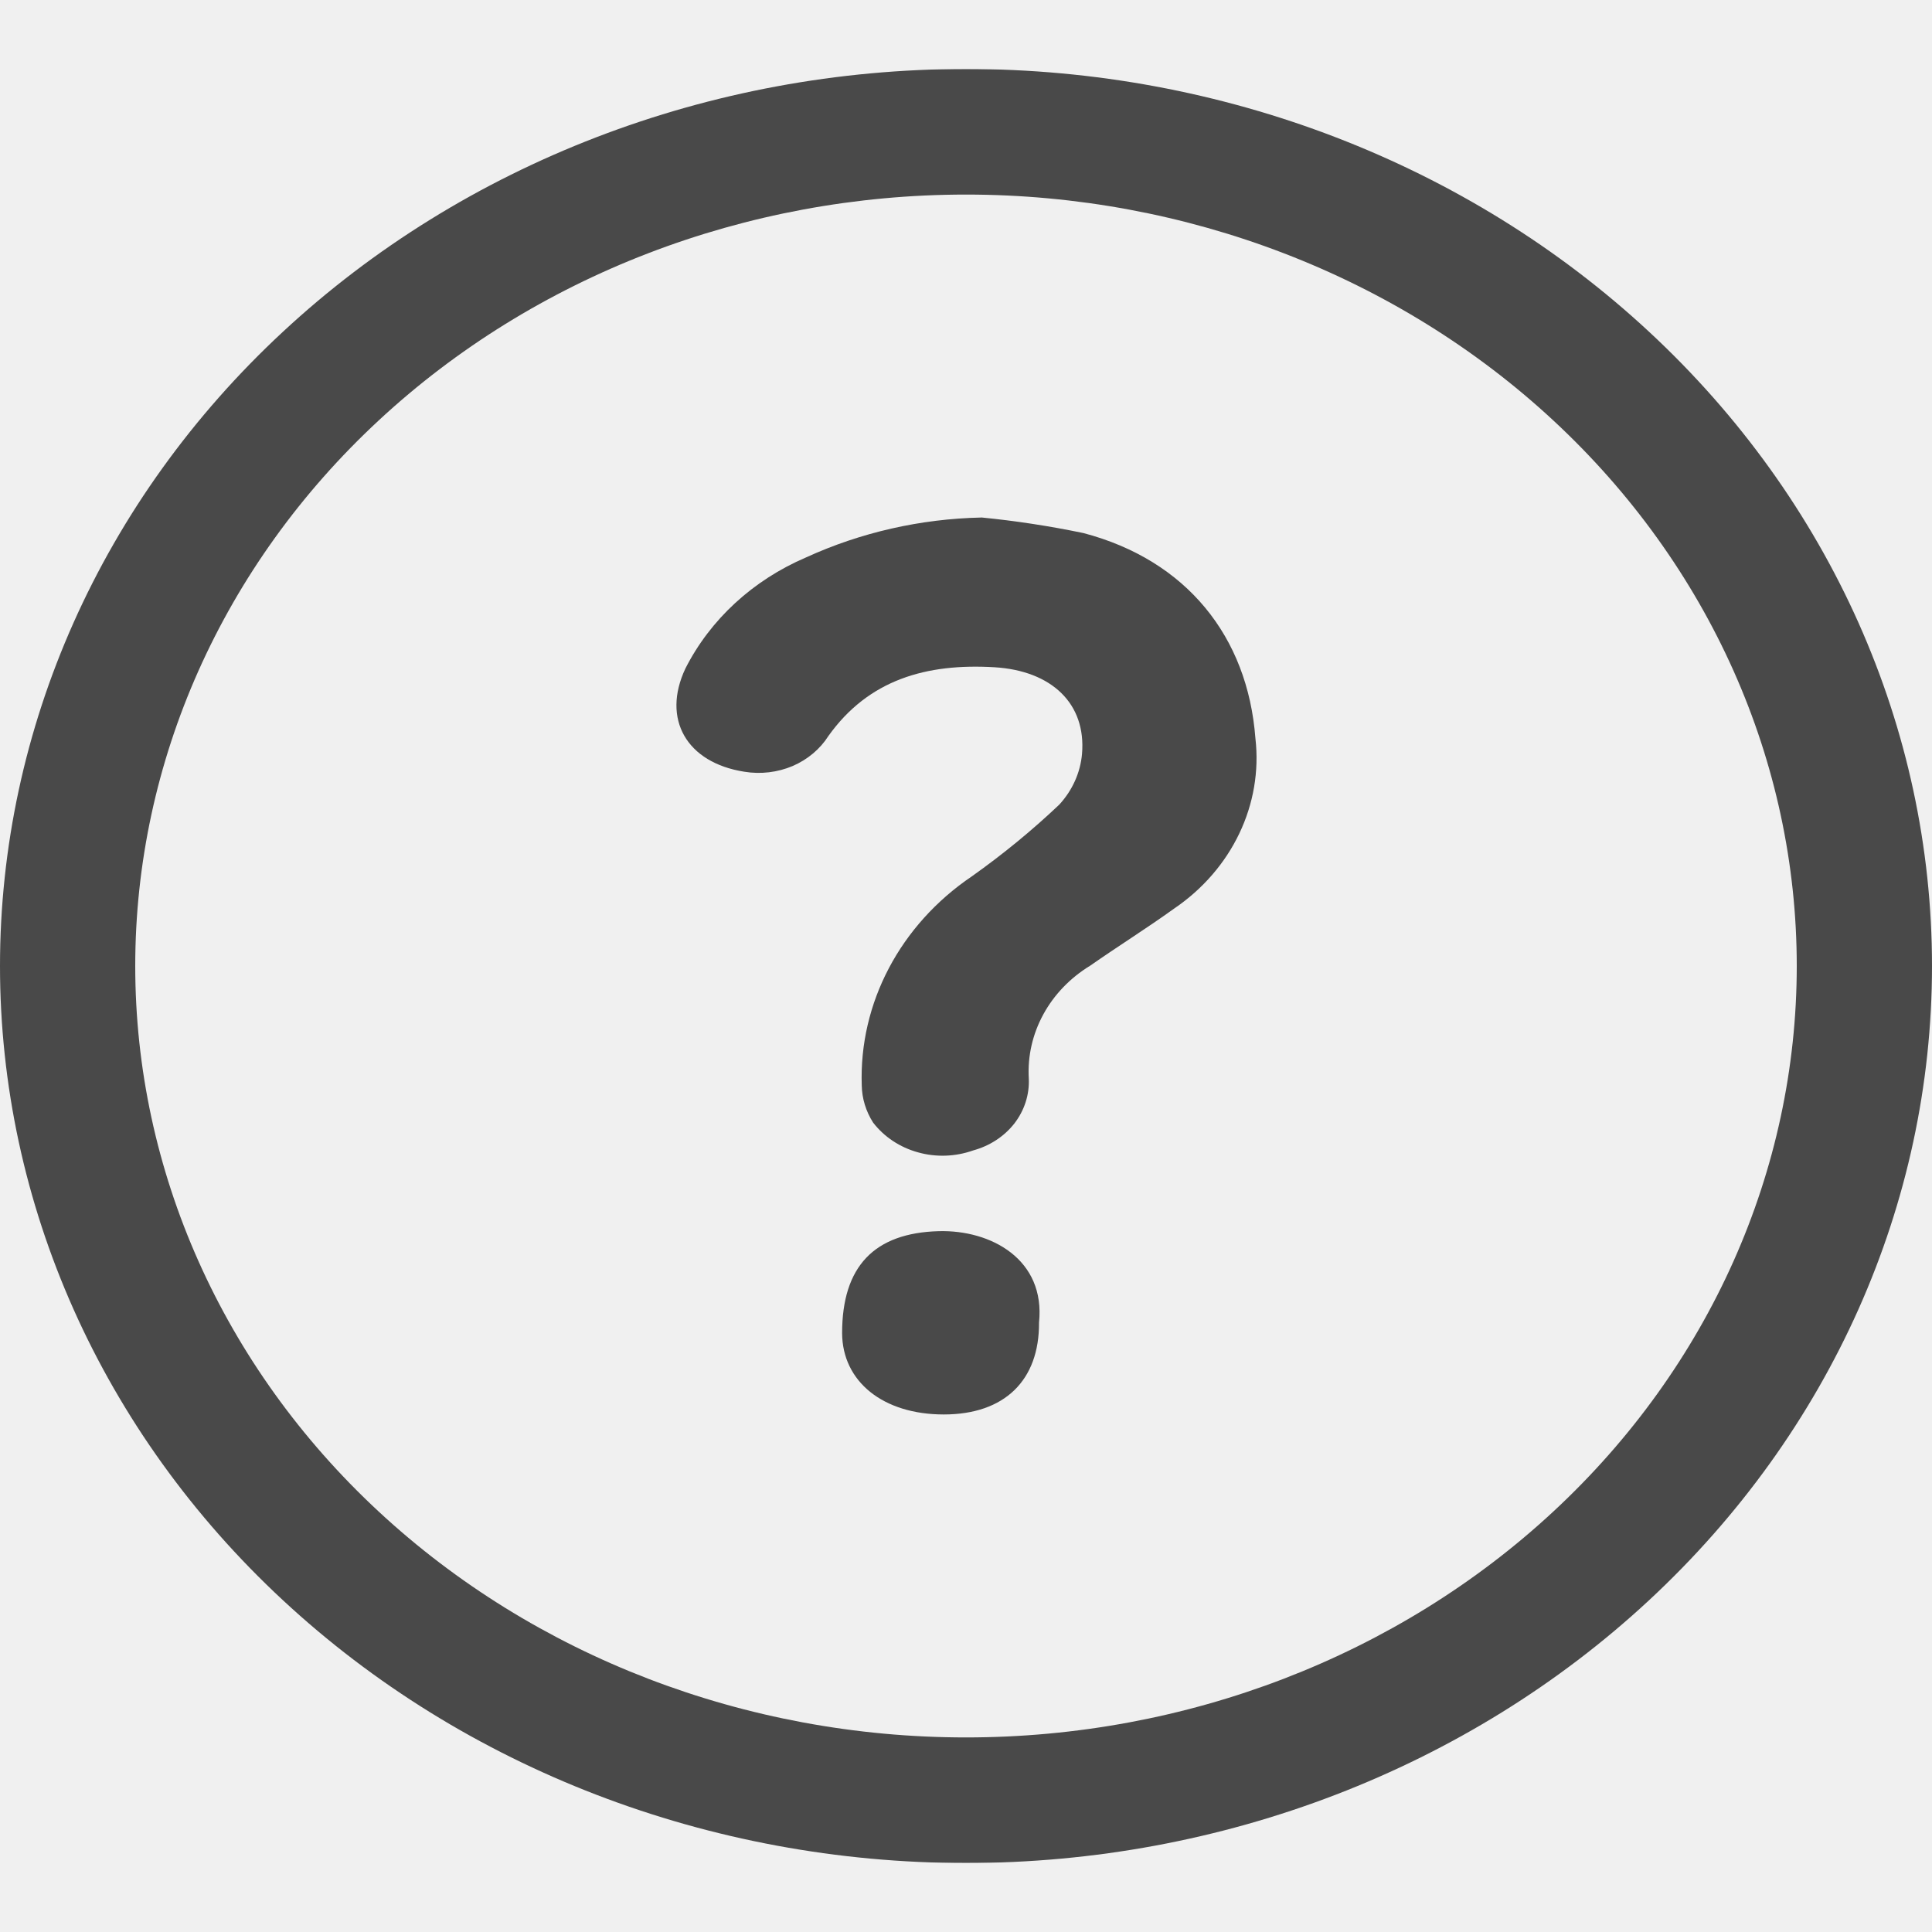
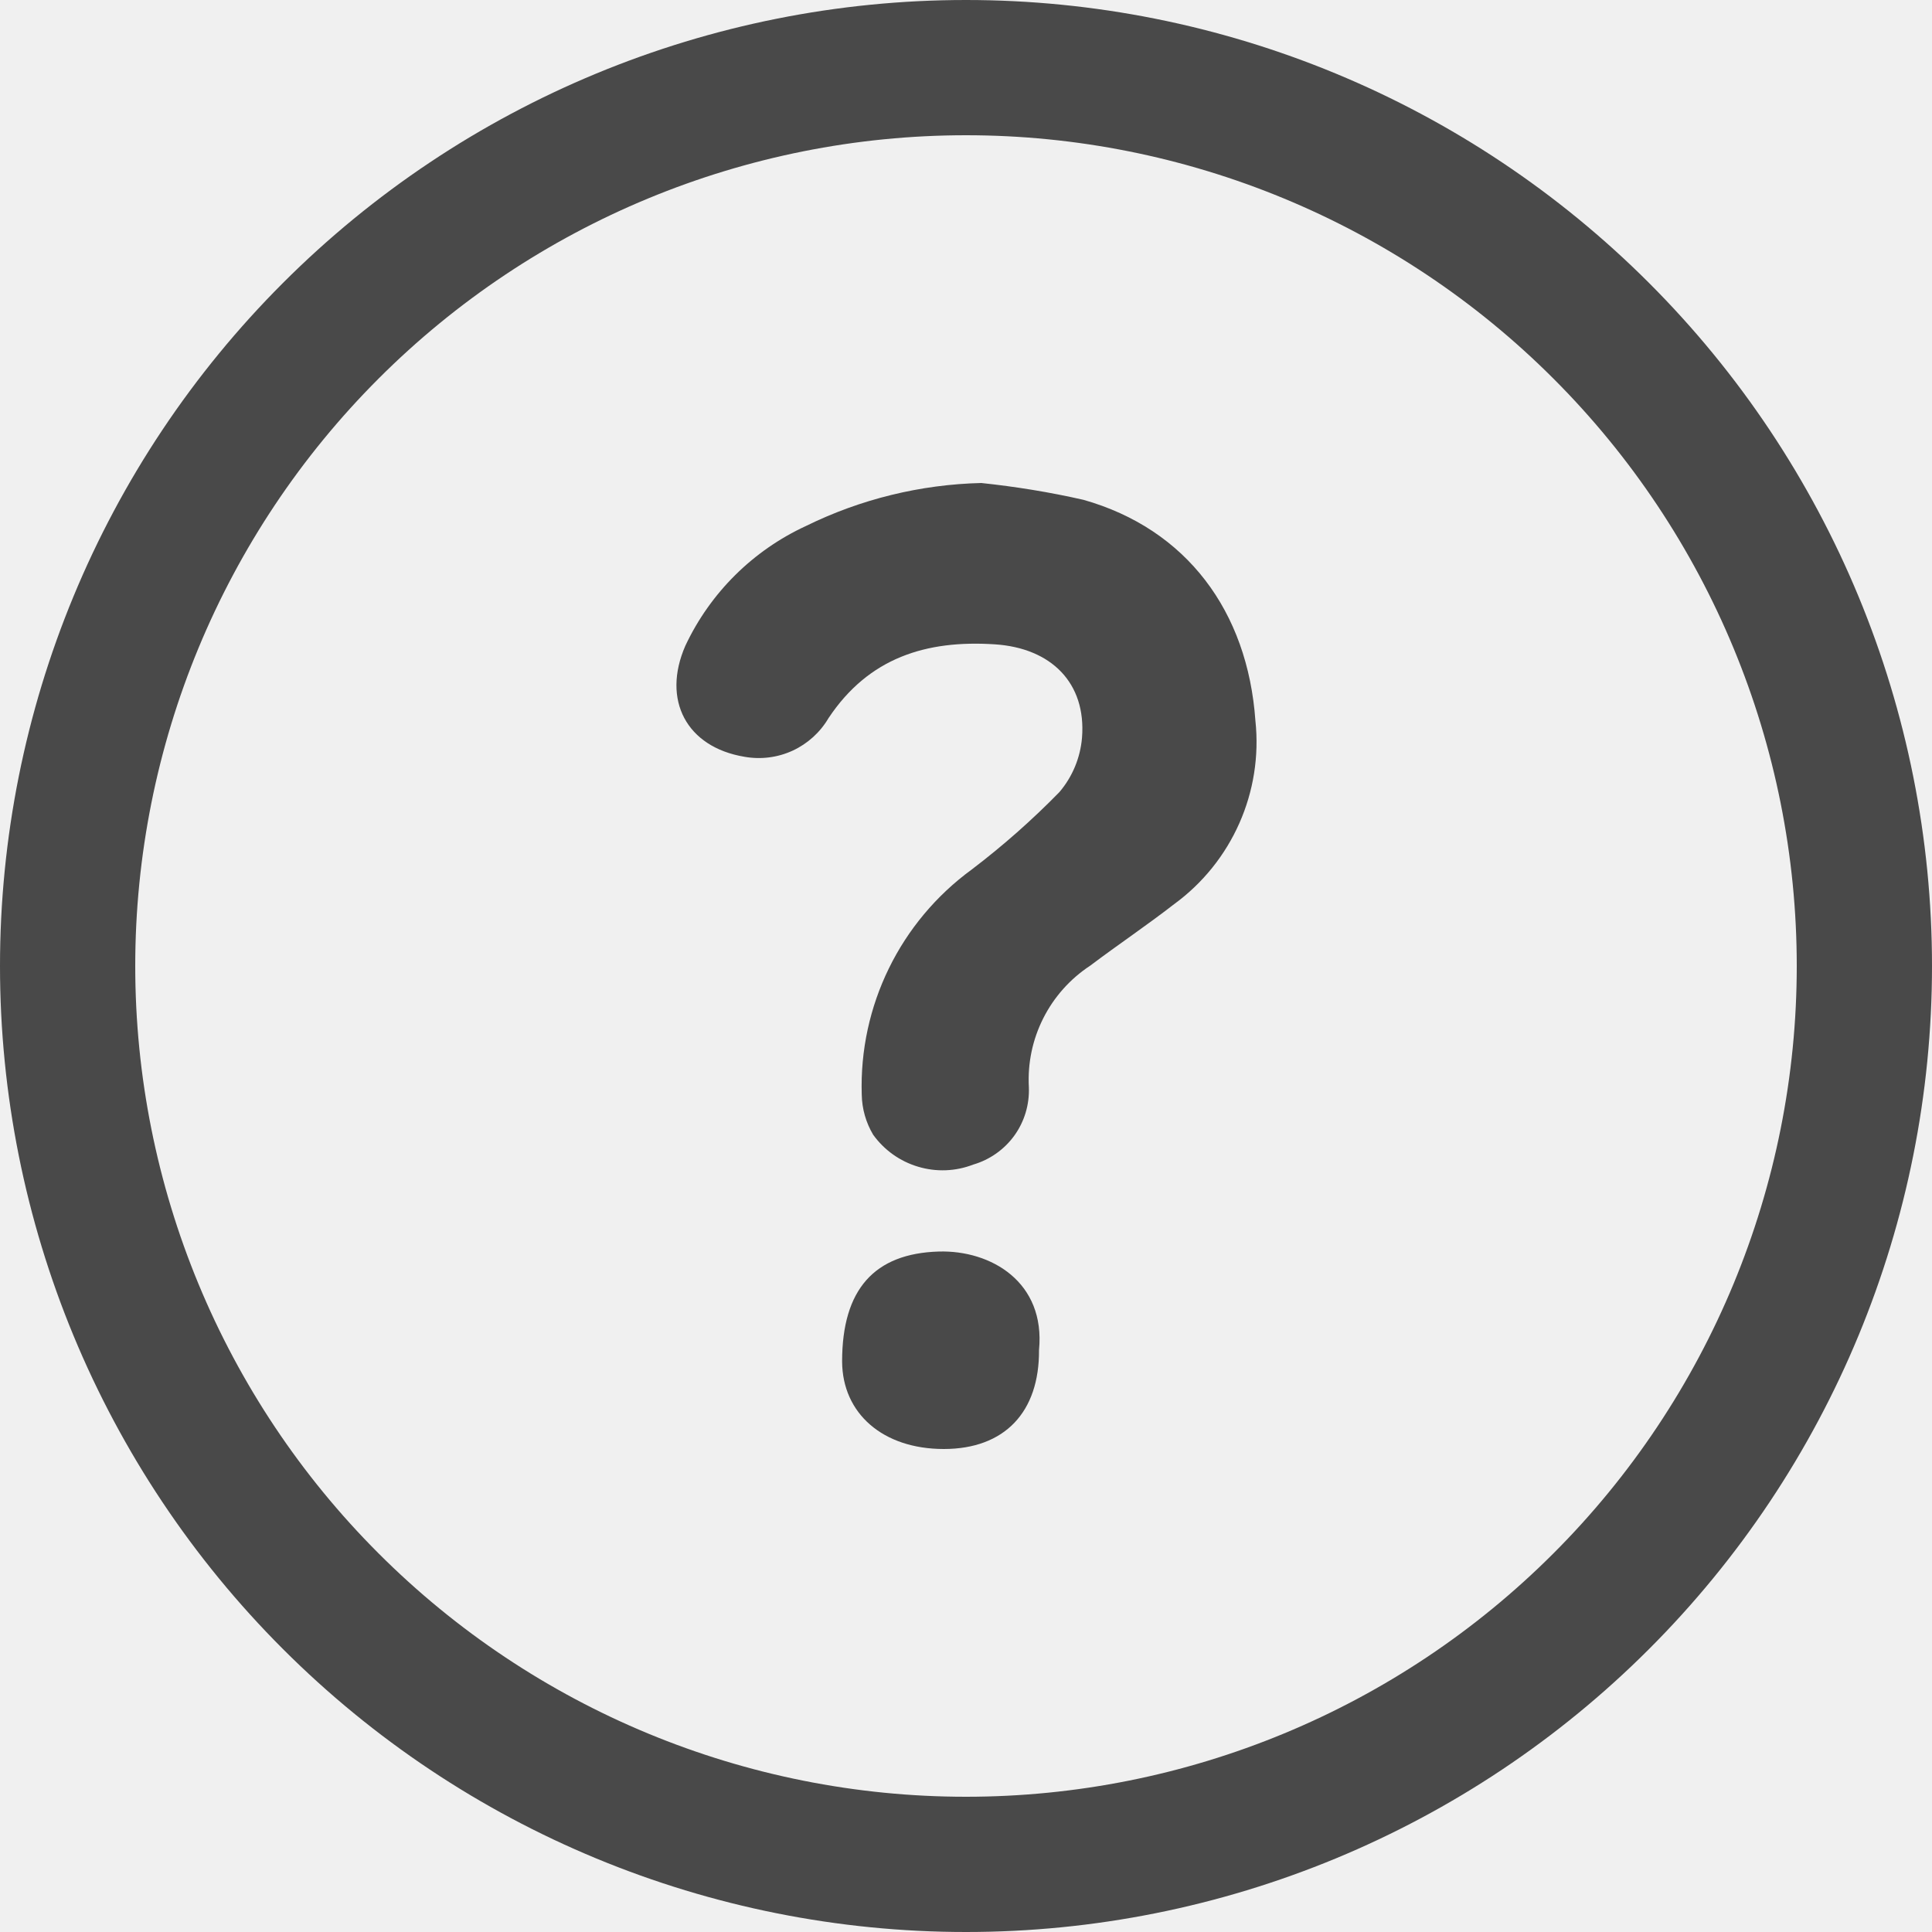
<svg xmlns="http://www.w3.org/2000/svg" width="24" height="24" viewBox="0 0 24 24" fill="none">
-   <g opacity="0.8" clip-path="url(#clip0_1643_11419)">
-     <path d="M12 2.417C14.737 2.417 17.362 3.427 19.297 5.224C21.233 7.021 22.32 9.458 22.32 12C22.32 14.541 21.233 16.979 19.297 18.776C17.362 20.573 14.737 21.583 12 21.583C9.263 21.583 6.638 20.573 4.703 18.776C2.767 16.979 1.68 14.541 1.68 12C1.68 9.458 2.767 7.021 4.703 5.224C6.638 3.427 9.263 2.417 12 2.417ZM12 0.857C8.817 0.857 5.765 2.031 3.515 4.121C1.264 6.21 0 9.045 0 12C0 14.955 1.264 17.789 3.515 19.879C5.765 21.969 8.817 23.143 12 23.143C15.183 23.143 18.235 21.969 20.485 19.879C22.736 17.789 24 14.955 24 12C24 9.045 22.736 6.21 20.485 4.121C18.235 2.031 15.183 0.857 12 0.857Z" fill="#1F1F1F" />
-     <path d="M12.19 6.428C12.617 6.47 13.041 6.535 13.459 6.622C14.739 6.959 15.499 7.908 15.595 9.17C15.69 9.992 15.304 10.799 14.585 11.287C14.245 11.532 13.887 11.755 13.544 11.995C13.038 12.303 12.747 12.838 12.78 13.399C12.789 13.598 12.726 13.794 12.601 13.956C12.475 14.117 12.295 14.235 12.089 14.291C11.87 14.369 11.629 14.378 11.404 14.315C11.179 14.253 10.983 14.123 10.846 13.945C10.757 13.806 10.708 13.647 10.705 13.484C10.67 12.461 11.182 11.489 12.073 10.886C12.458 10.613 12.822 10.315 13.16 9.994C13.322 9.817 13.42 9.599 13.441 9.368C13.496 8.737 13.059 8.332 12.356 8.289C11.507 8.238 10.791 8.443 10.292 9.141C10.188 9.305 10.032 9.436 9.846 9.516C9.659 9.595 9.45 9.62 9.248 9.587C8.528 9.475 8.219 8.932 8.514 8.305C8.823 7.695 9.354 7.206 10.014 6.924C10.692 6.614 11.435 6.445 12.19 6.429L12.19 6.428Z" fill="#1F1F1F" />
-     <path d="M12.907 16.43C12.912 17.146 12.48 17.571 11.724 17.571C10.968 17.571 10.464 17.161 10.461 16.561C10.461 15.73 10.862 15.316 11.661 15.294C12.312 15.276 12.989 15.646 12.907 16.43Z" fill="#1F1F1F" />
+   <g opacity="0.8" clip-path="url(#clip0_1644_11255)">
+     <path d="M12 1.68C14.737 1.68 17.362 2.767 19.297 4.703C21.233 6.638 22.32 9.263 22.32 12C22.32 14.737 21.233 17.362 19.297 19.297C17.362 21.233 14.737 22.32 12 22.32C9.263 22.32 6.638 21.233 4.703 19.297C2.767 17.362 1.68 14.737 1.68 12C1.68 9.263 2.767 6.638 4.703 4.703C6.638 2.767 9.263 1.68 12 1.68ZM12 0C8.817 0 5.765 1.264 3.515 3.515C1.264 5.765 0 8.817 0 12C0 15.183 1.264 18.235 3.515 20.485C5.765 22.736 8.817 24 12 24C15.183 24 18.235 22.736 20.485 20.485C22.736 18.235 24 15.183 24 12C24 8.817 22.736 5.765 20.485 3.515C18.235 1.264 15.183 0 12 0Z" fill="#1F1F1F" />
+     <path d="M12.19 6C12.617 6.045 13.041 6.114 13.459 6.209C14.739 6.571 15.499 7.593 15.595 8.952C15.69 9.838 15.304 10.707 14.585 11.232C14.245 11.496 13.887 11.736 13.544 11.995C13.038 12.327 12.747 12.903 12.781 13.507C12.789 13.722 12.726 13.932 12.601 14.106C12.475 14.28 12.295 14.407 12.089 14.467C11.87 14.552 11.629 14.561 11.404 14.493C11.179 14.426 10.983 14.286 10.846 14.095C10.757 13.945 10.708 13.774 10.705 13.599C10.67 12.497 11.182 11.45 12.073 10.8C12.458 10.507 12.822 10.186 13.16 9.84C13.322 9.65 13.42 9.414 13.441 9.165C13.496 8.486 13.06 8.049 12.356 8.004C11.507 7.949 10.792 8.169 10.292 8.921C10.188 9.098 10.032 9.239 9.846 9.325C9.659 9.411 9.451 9.437 9.248 9.401C8.528 9.281 8.219 8.696 8.514 8.021C8.823 7.364 9.354 6.837 10.014 6.533C10.692 6.2 11.435 6.018 12.19 6L12.19 6Z" fill="#1F1F1F" />
+     <path d="M12.907 16.771C12.912 17.542 12.48 18 11.724 18C10.968 18 10.464 17.559 10.461 16.913C10.461 16.017 10.862 15.571 11.661 15.547C12.312 15.528 12.989 15.927 12.907 16.771Z" fill="#1F1F1F" />
  </g>
  <defs>
-     <clipPath id="clip0_1643_11419">
-       <rect width="24" height="22.286" fill="white" transform="translate(0 0.856934)" />
+     <clipPath id="clip0_1644_11255">
+       <rect width="24" height="24" fill="white" />
    </clipPath>
  </defs>
</svg>
